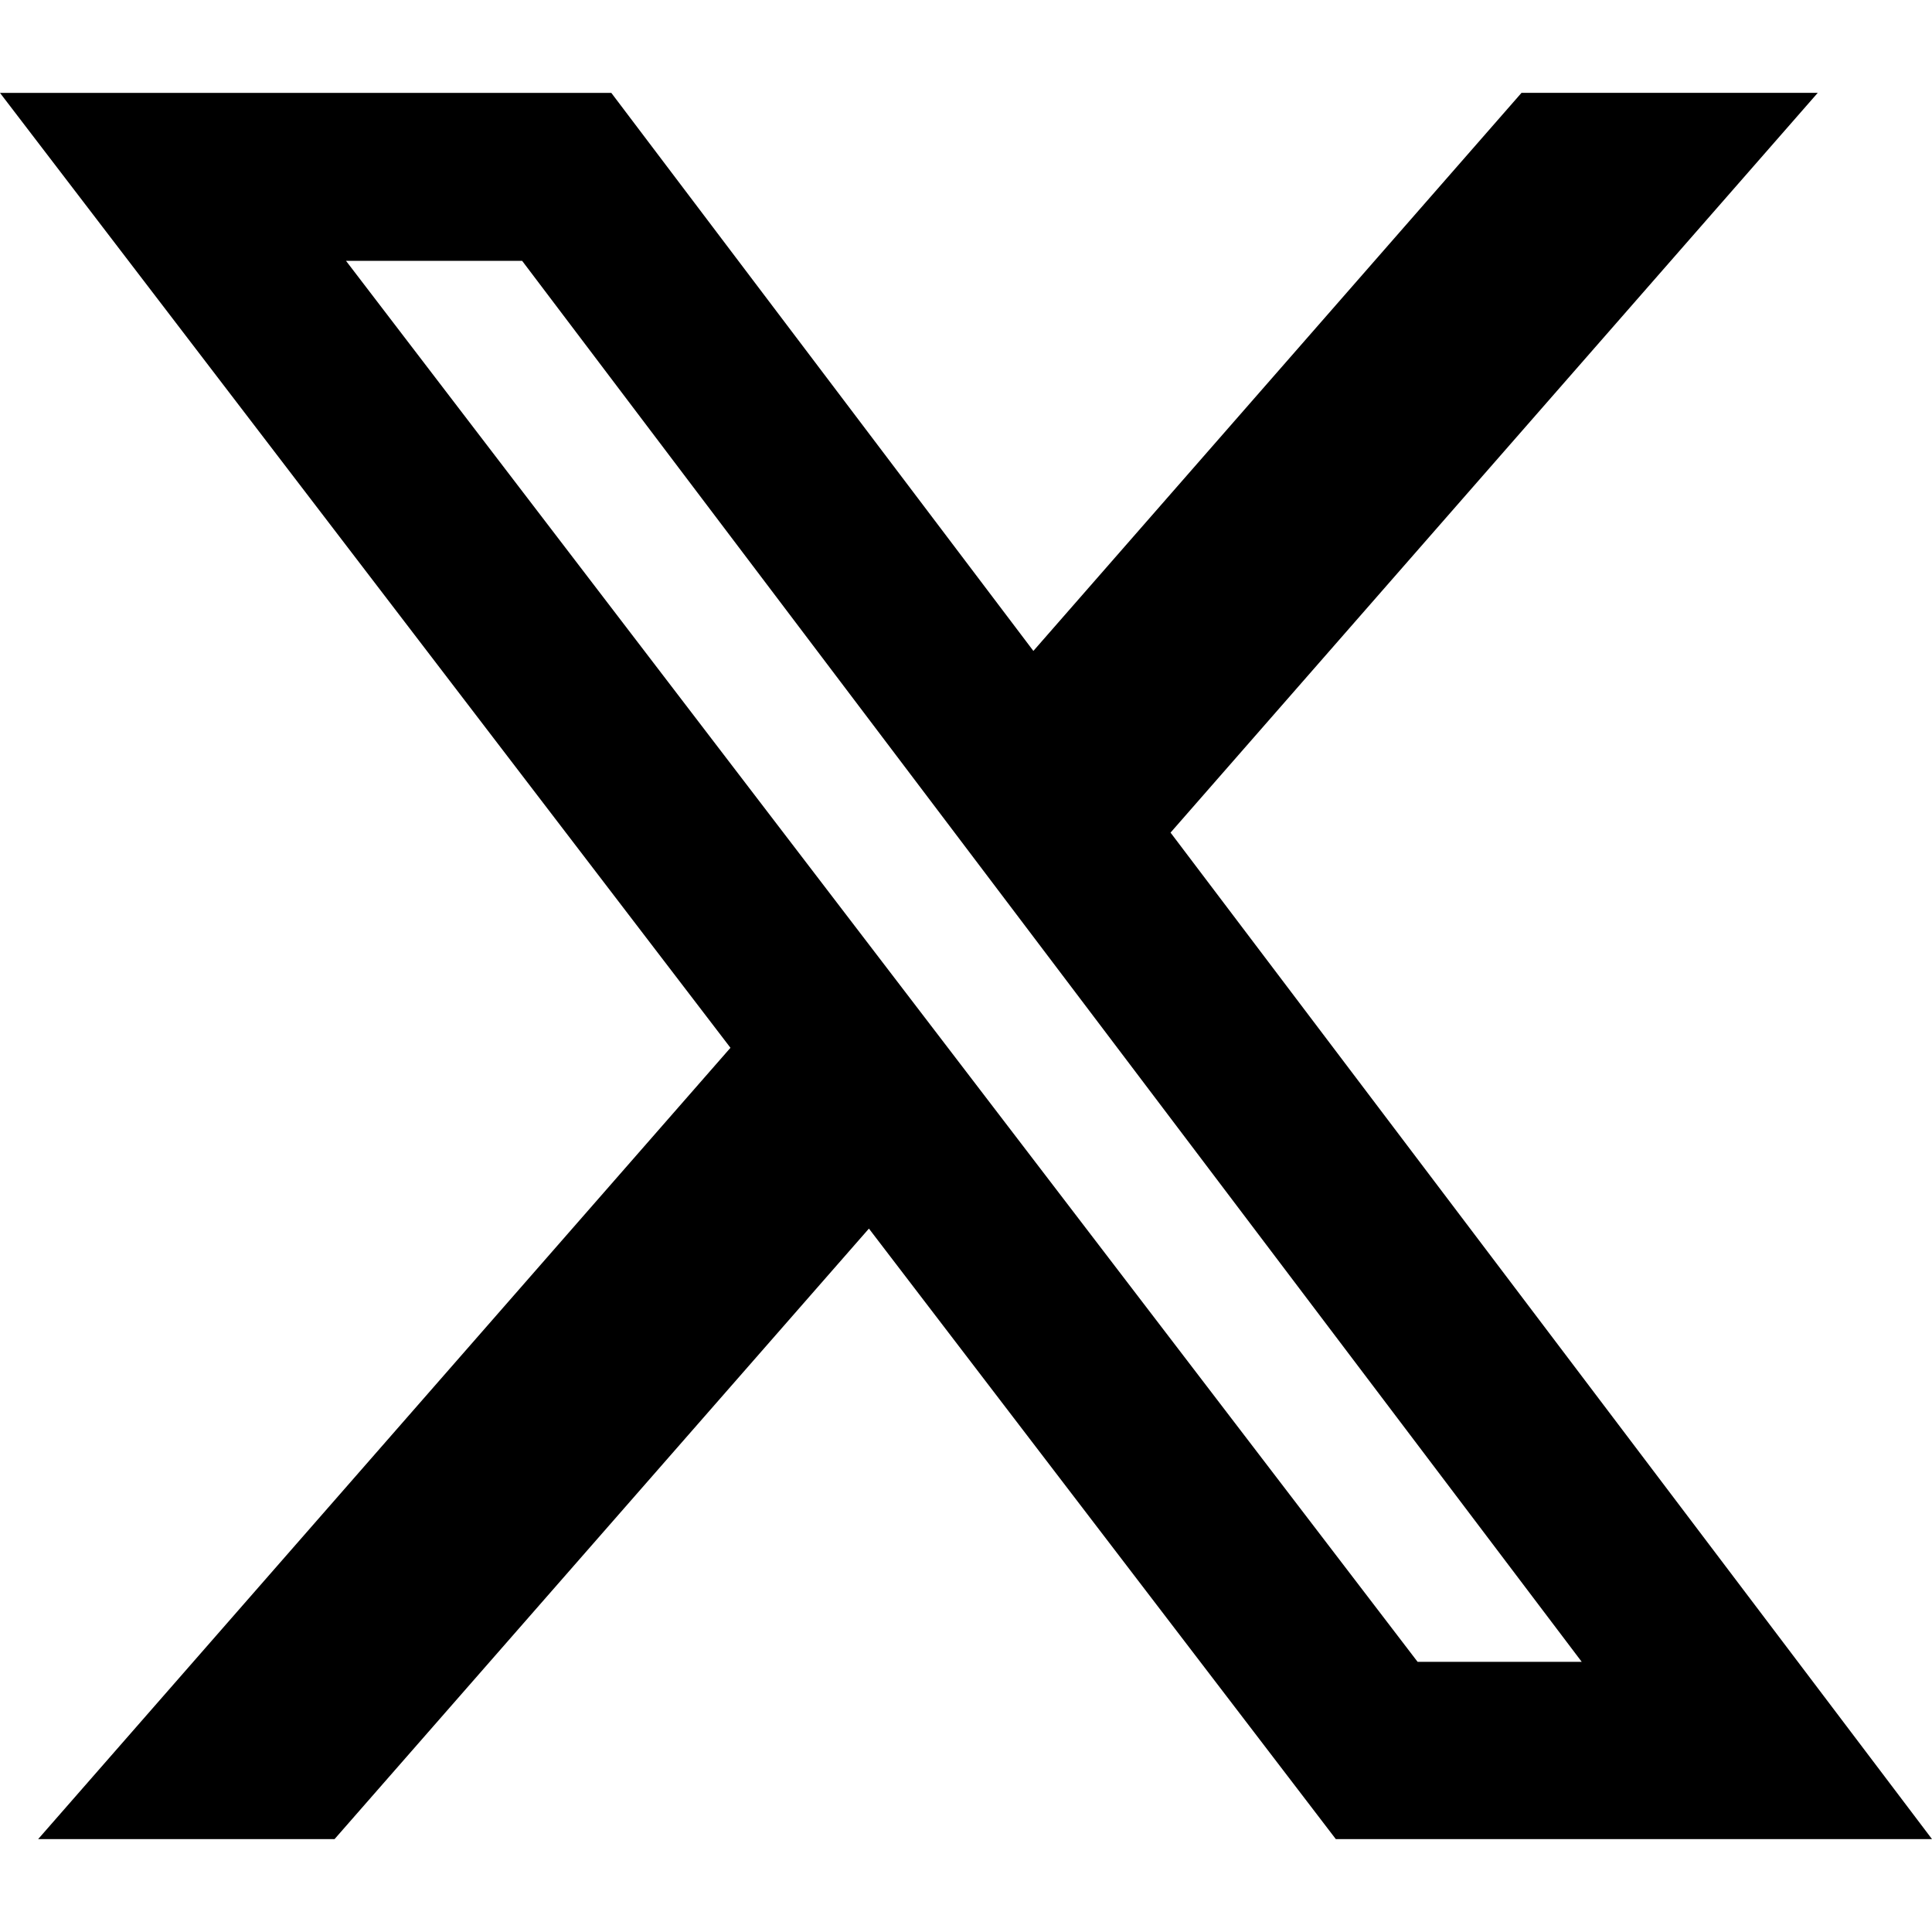
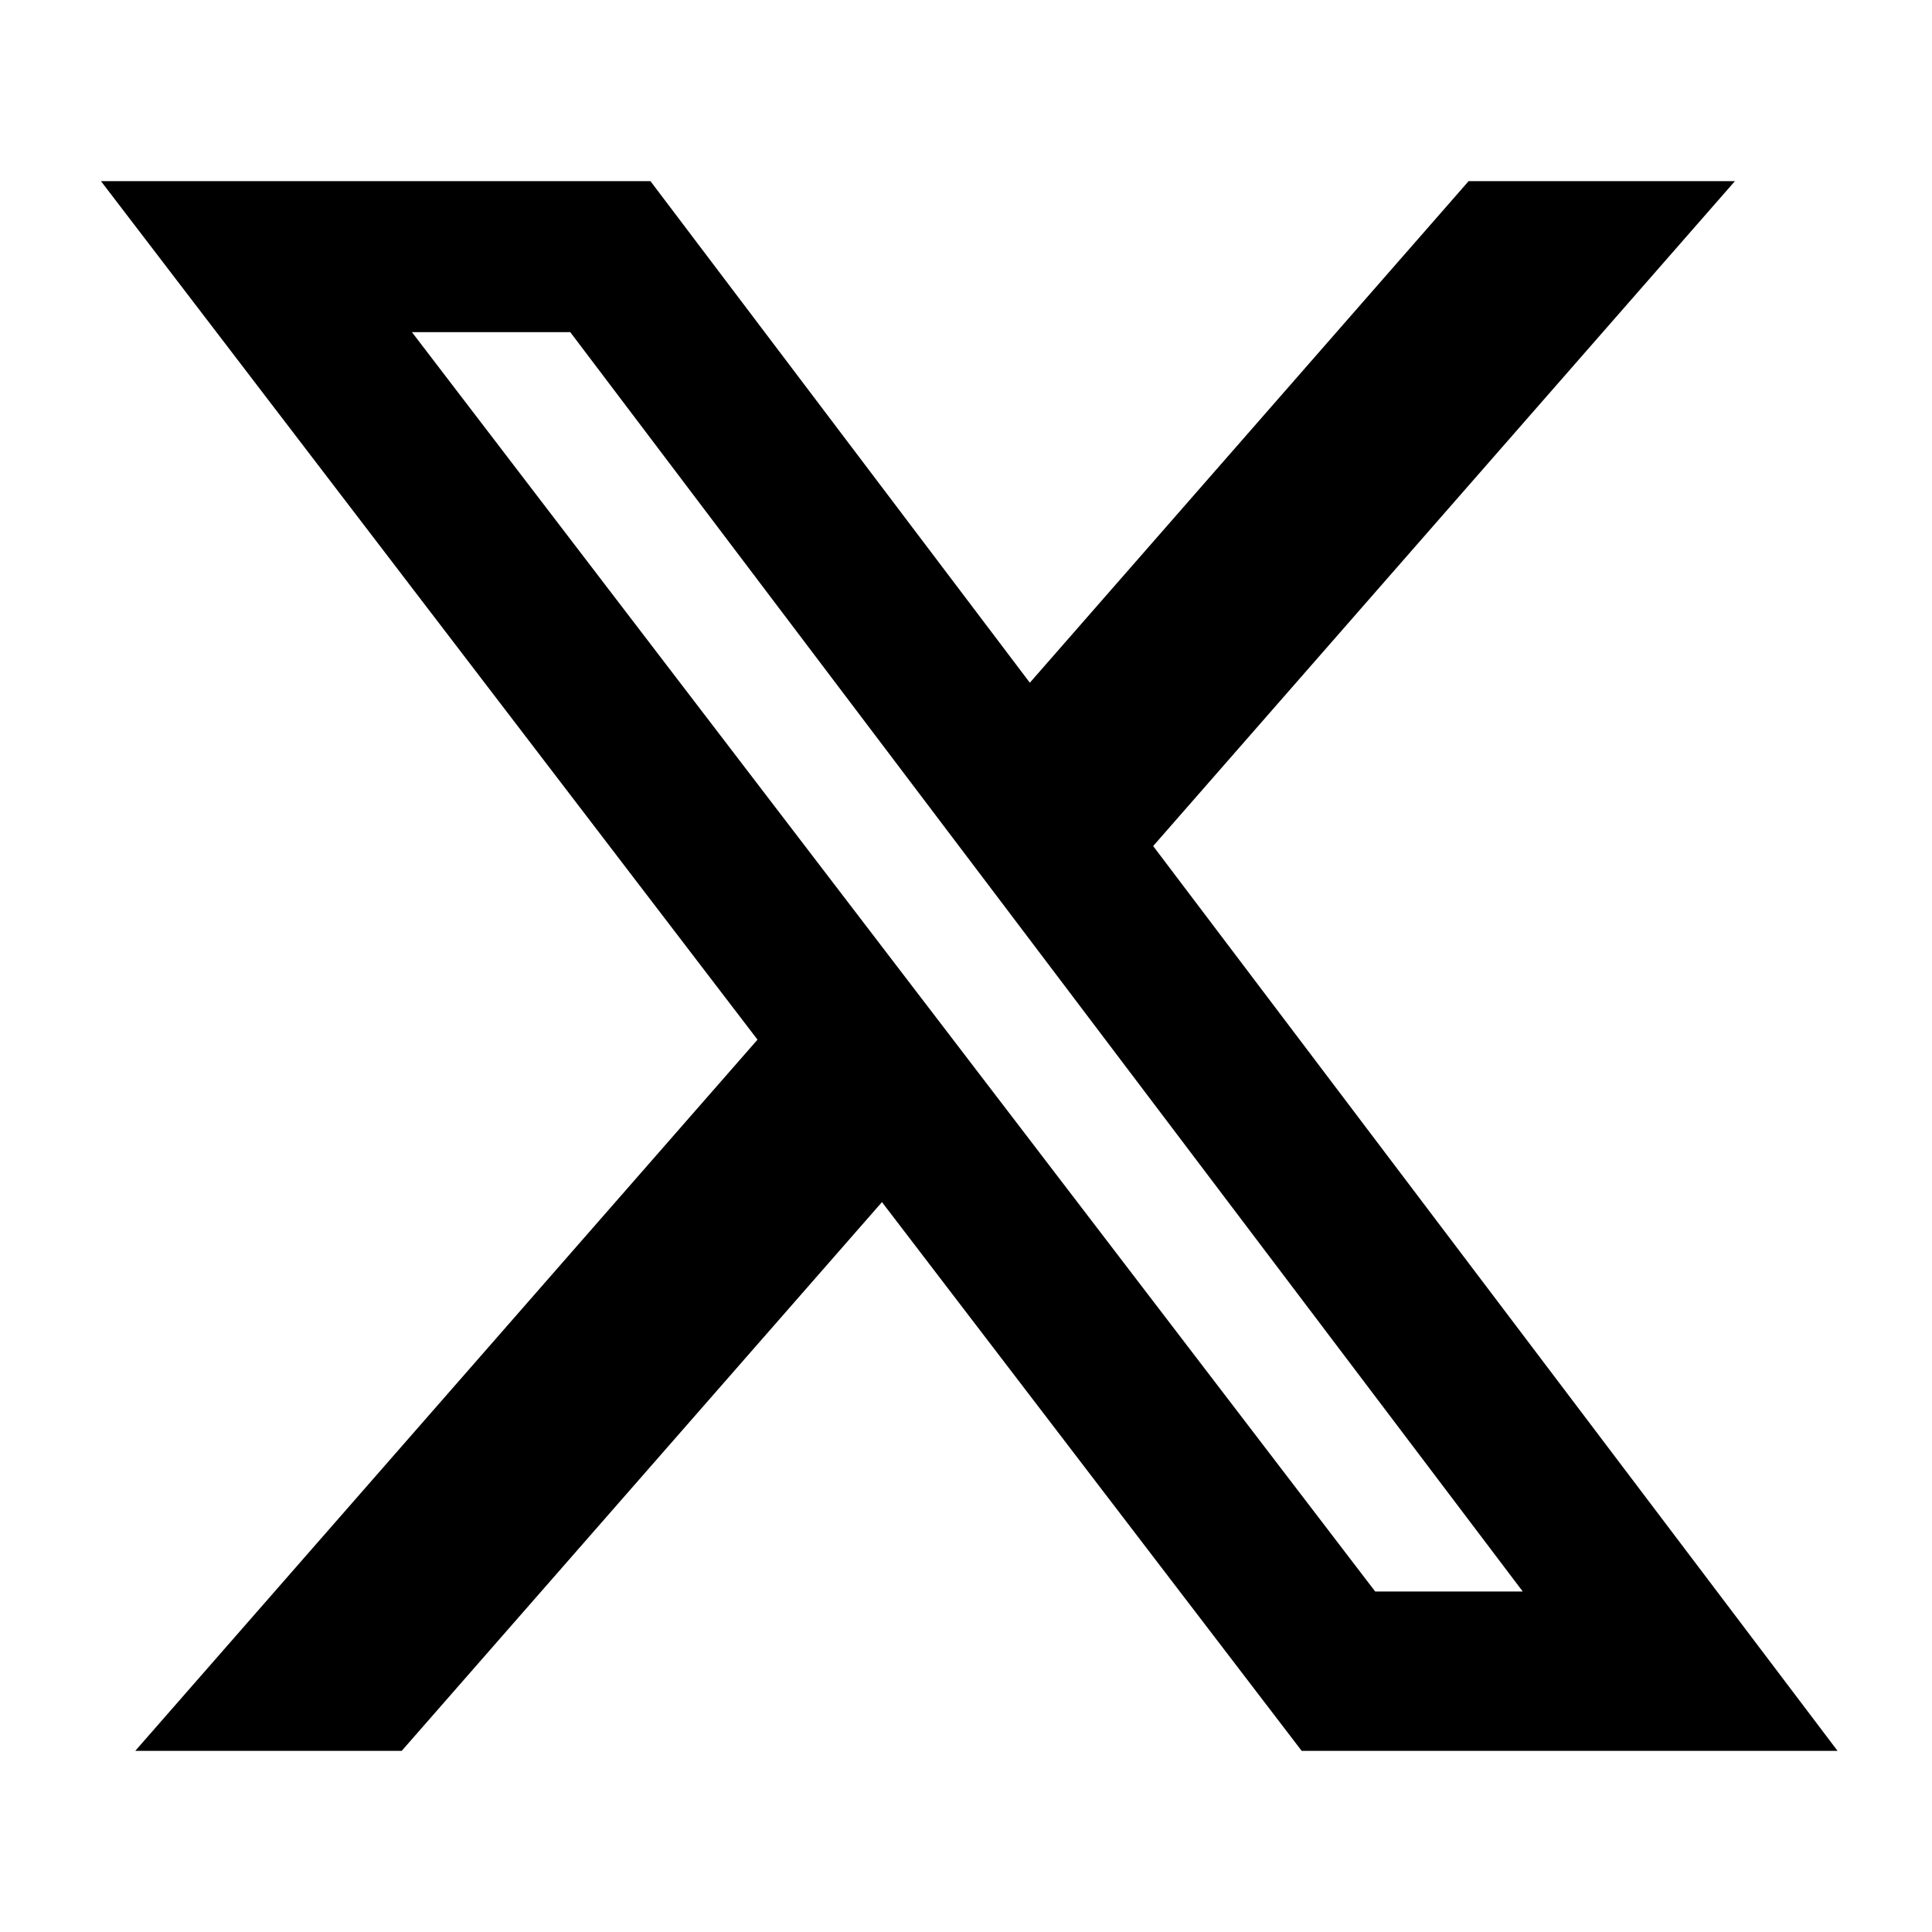
- <svg xmlns="http://www.w3.org/2000/svg" width="200" height="200" viewBox="0 0 24 24">
-   <path fill="currentColor" d="M18.901 1.153h3.68l-8.04 9.19L24 22.846h-7.406l-5.8-7.584l-6.638 7.584H.474l8.6-9.83L0 1.154h7.594l5.243 6.932ZM17.61 20.644h2.039L6.486 3.24H4.298Z" />
+ <svg viewBox="0 0 24 24" aria-hidden="true">
+   <g>
+     <path d="M18.244 2.25h3.308l-7.227 8.26 8.502 11.24H16.17l-5.214-6.817L4.99 21.75H1.68l7.73-8.835L1.254 2.25H8.08l4.713 6.231zm-1.161 17.52h1.833L7.084 4.126H5.117z" />
+   </g>
</svg>
